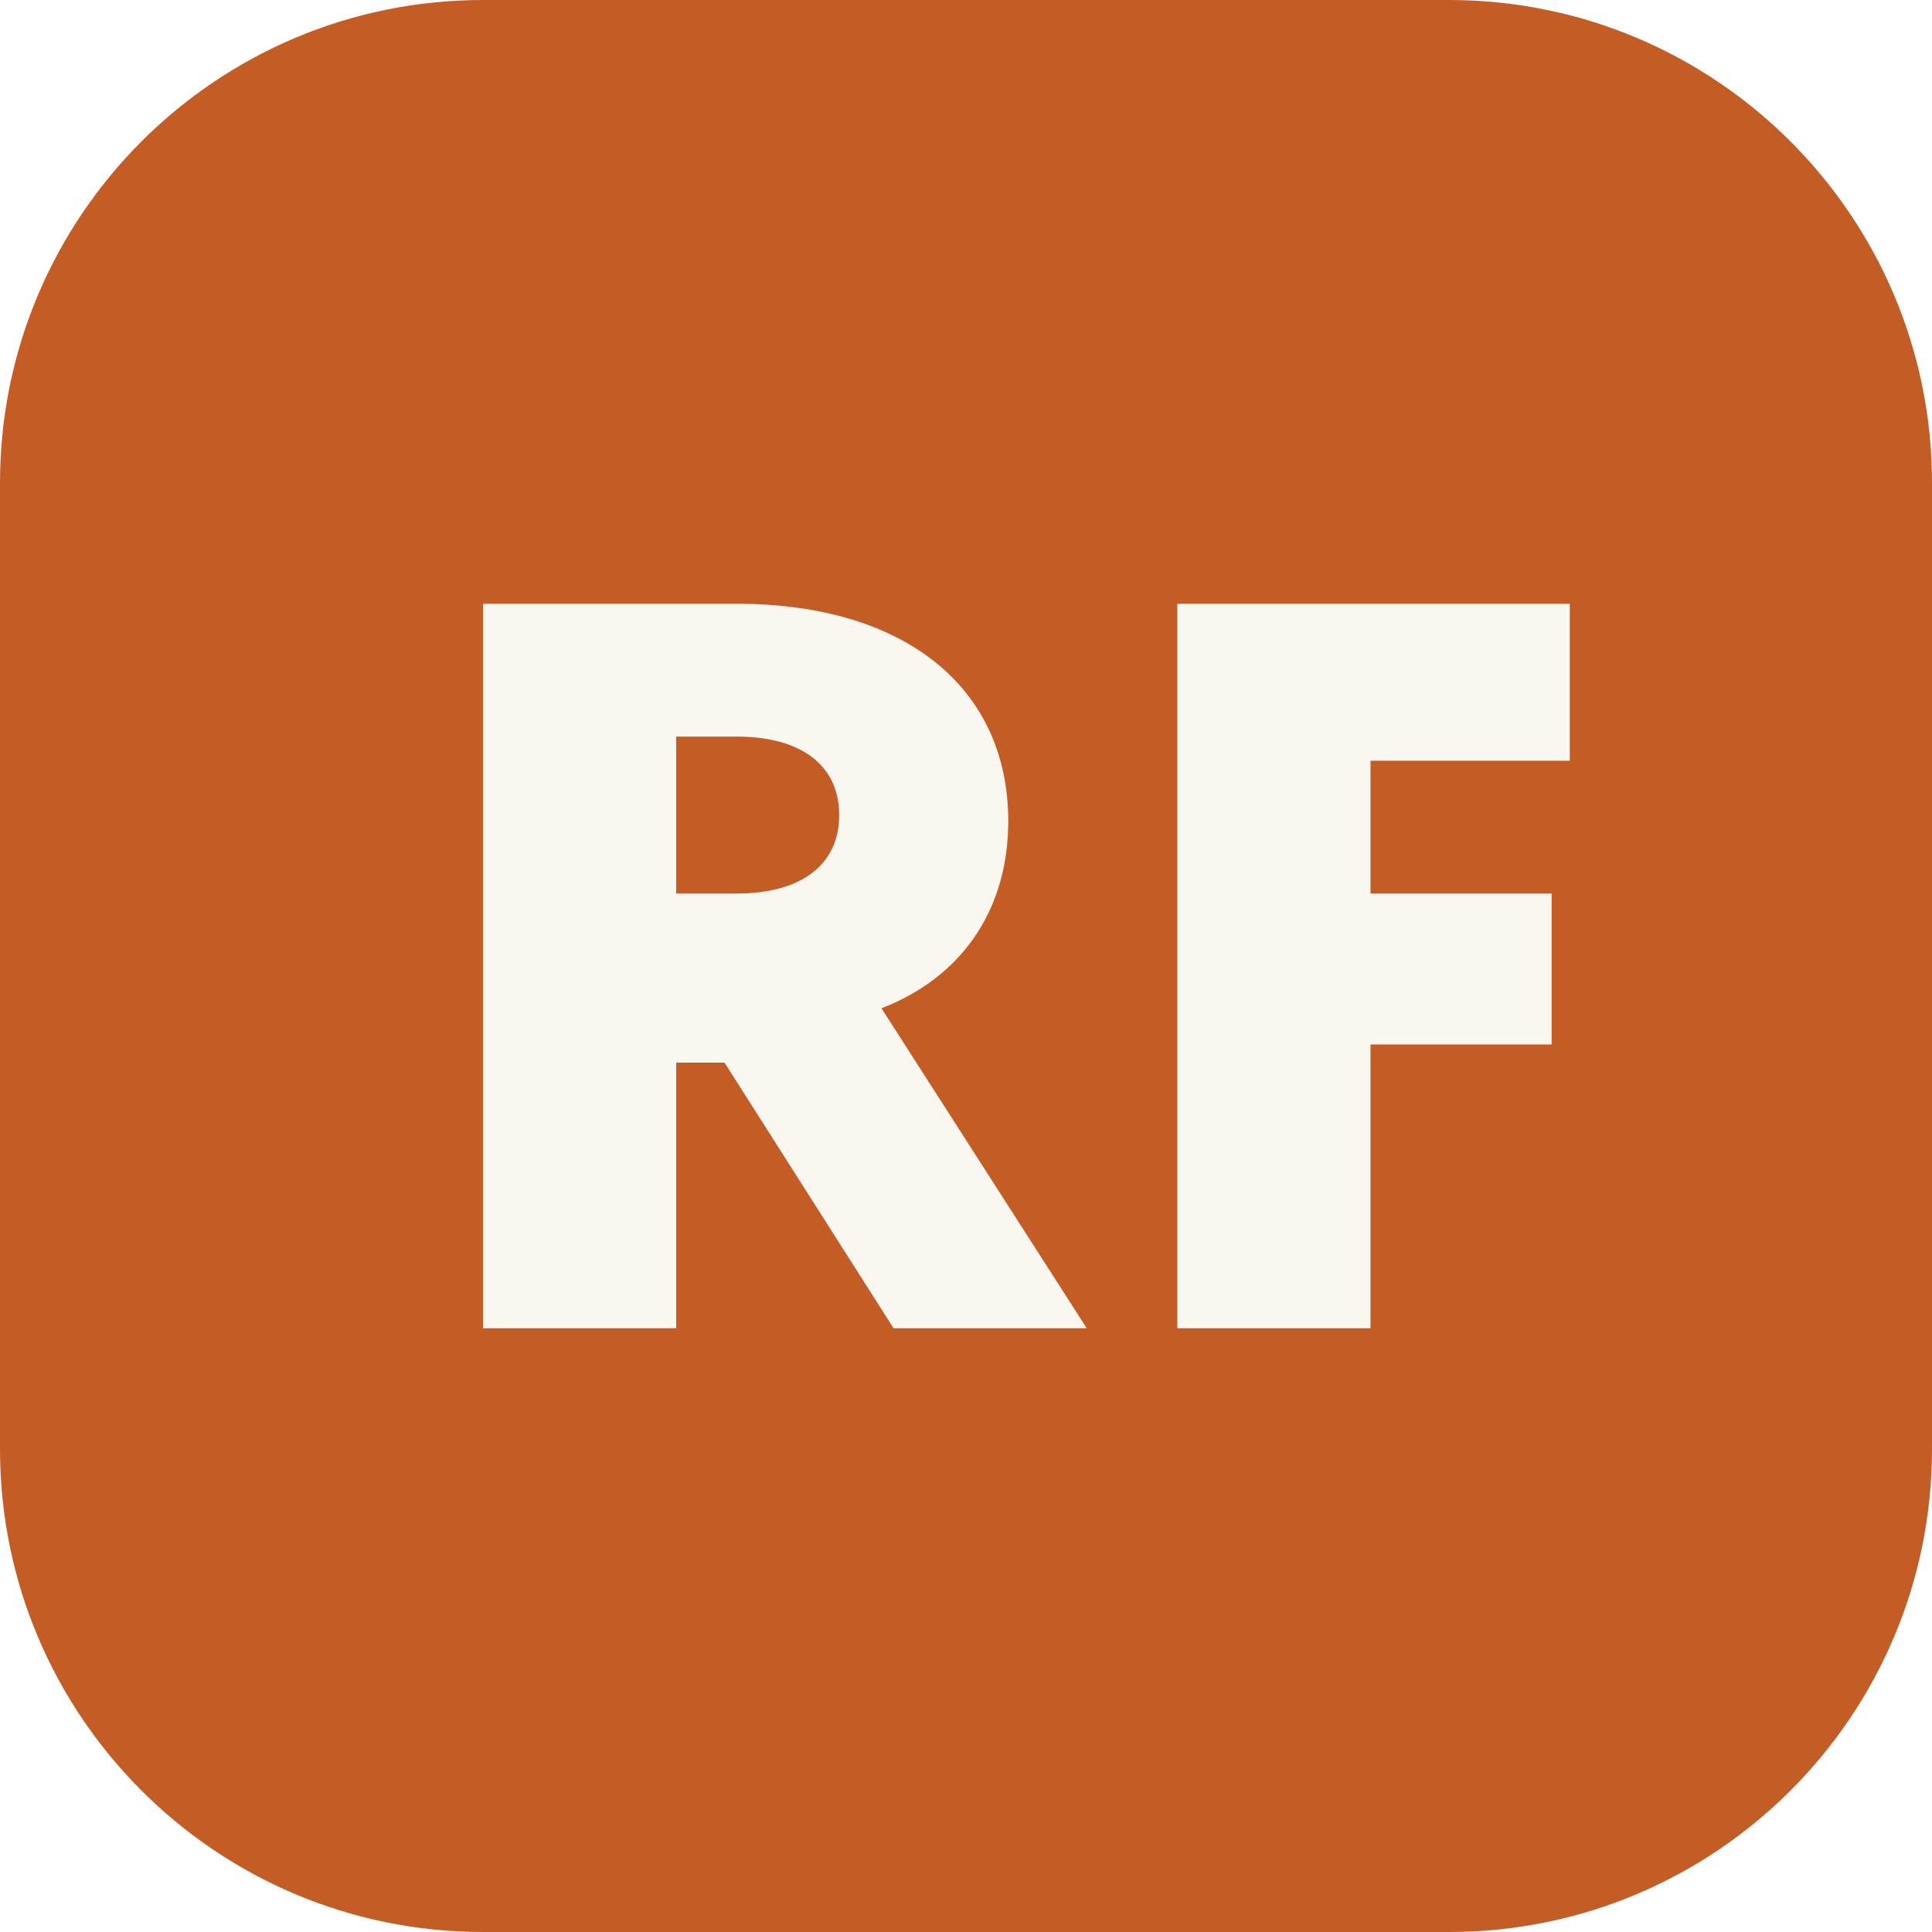
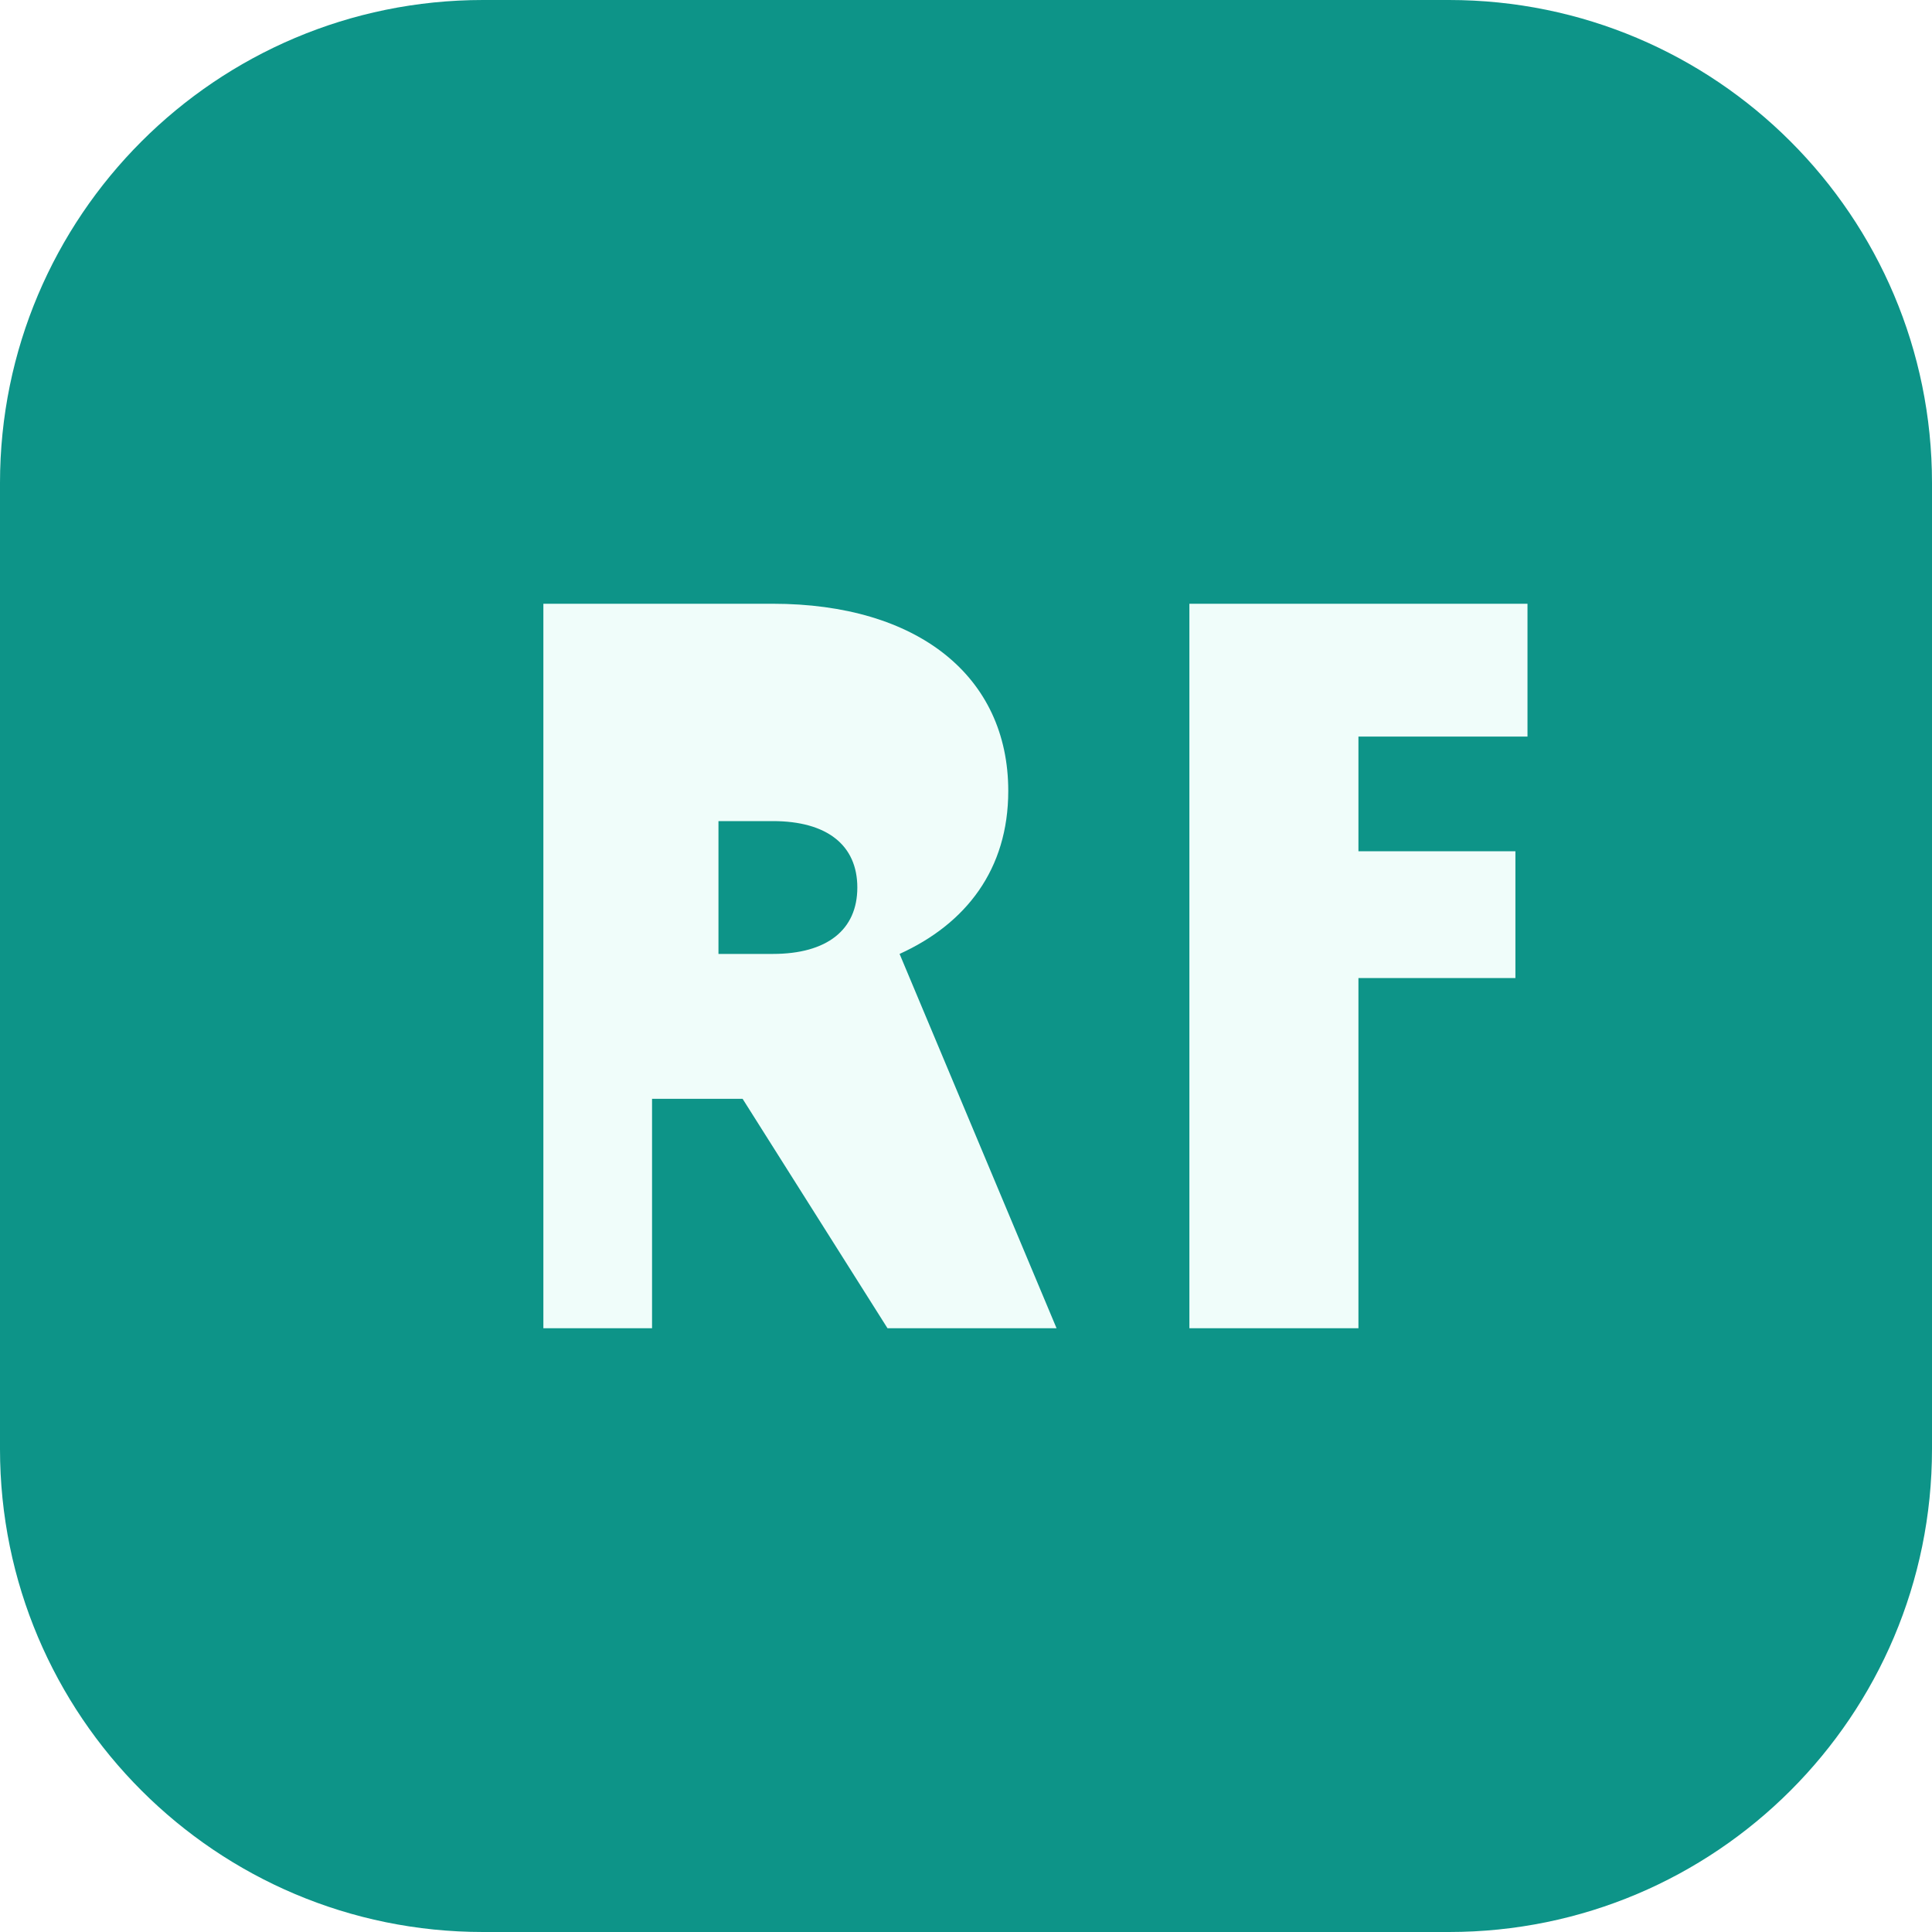
<svg xmlns="http://www.w3.org/2000/svg" viewBox="0 0 32 32" fill="none">
-   <rect width="32" height="32" rx="8" fill="#c45c26" />
-   <path d="M8 22V10h4.2c2.8 0 4.5 1.4 4.5 3.6 0 1.5-.8 2.6-2.1 3.1L18 22h-3.2l-2.8-4.4H11.2V22H8zm3.2-7.2h1c1.1 0 1.7-.5 1.7-1.3s-.6-1.3-1.7-1.3h-1v2.6zM19.5 22V10h6.5v2.6h-3.3v2.2h3v2.5h-3V22h-3.2z" fill="#faf6f0" />
+   <rect width="32" height="32" rx="8" fill="#0d9488" />
+   <path d="M9 22V10h3.8c2.4 0 3.9 1.2 3.9 3.1 0 1.3-.7 2.2-1.8 2.7L17.5 22h-2.8l-2.4-3.8h-1.5V22H9zm2.9-6.2h.9c.9 0 1.4-.4 1.4-1.1s-.5-1.1-1.4-1.1h-.9v2.2zm7.8 6.2V10h5.6v2.2h-2.8v1.9h2.6v2.1h-2.6V22h-2.8z" fill="#f0fdfa" />
</svg>
